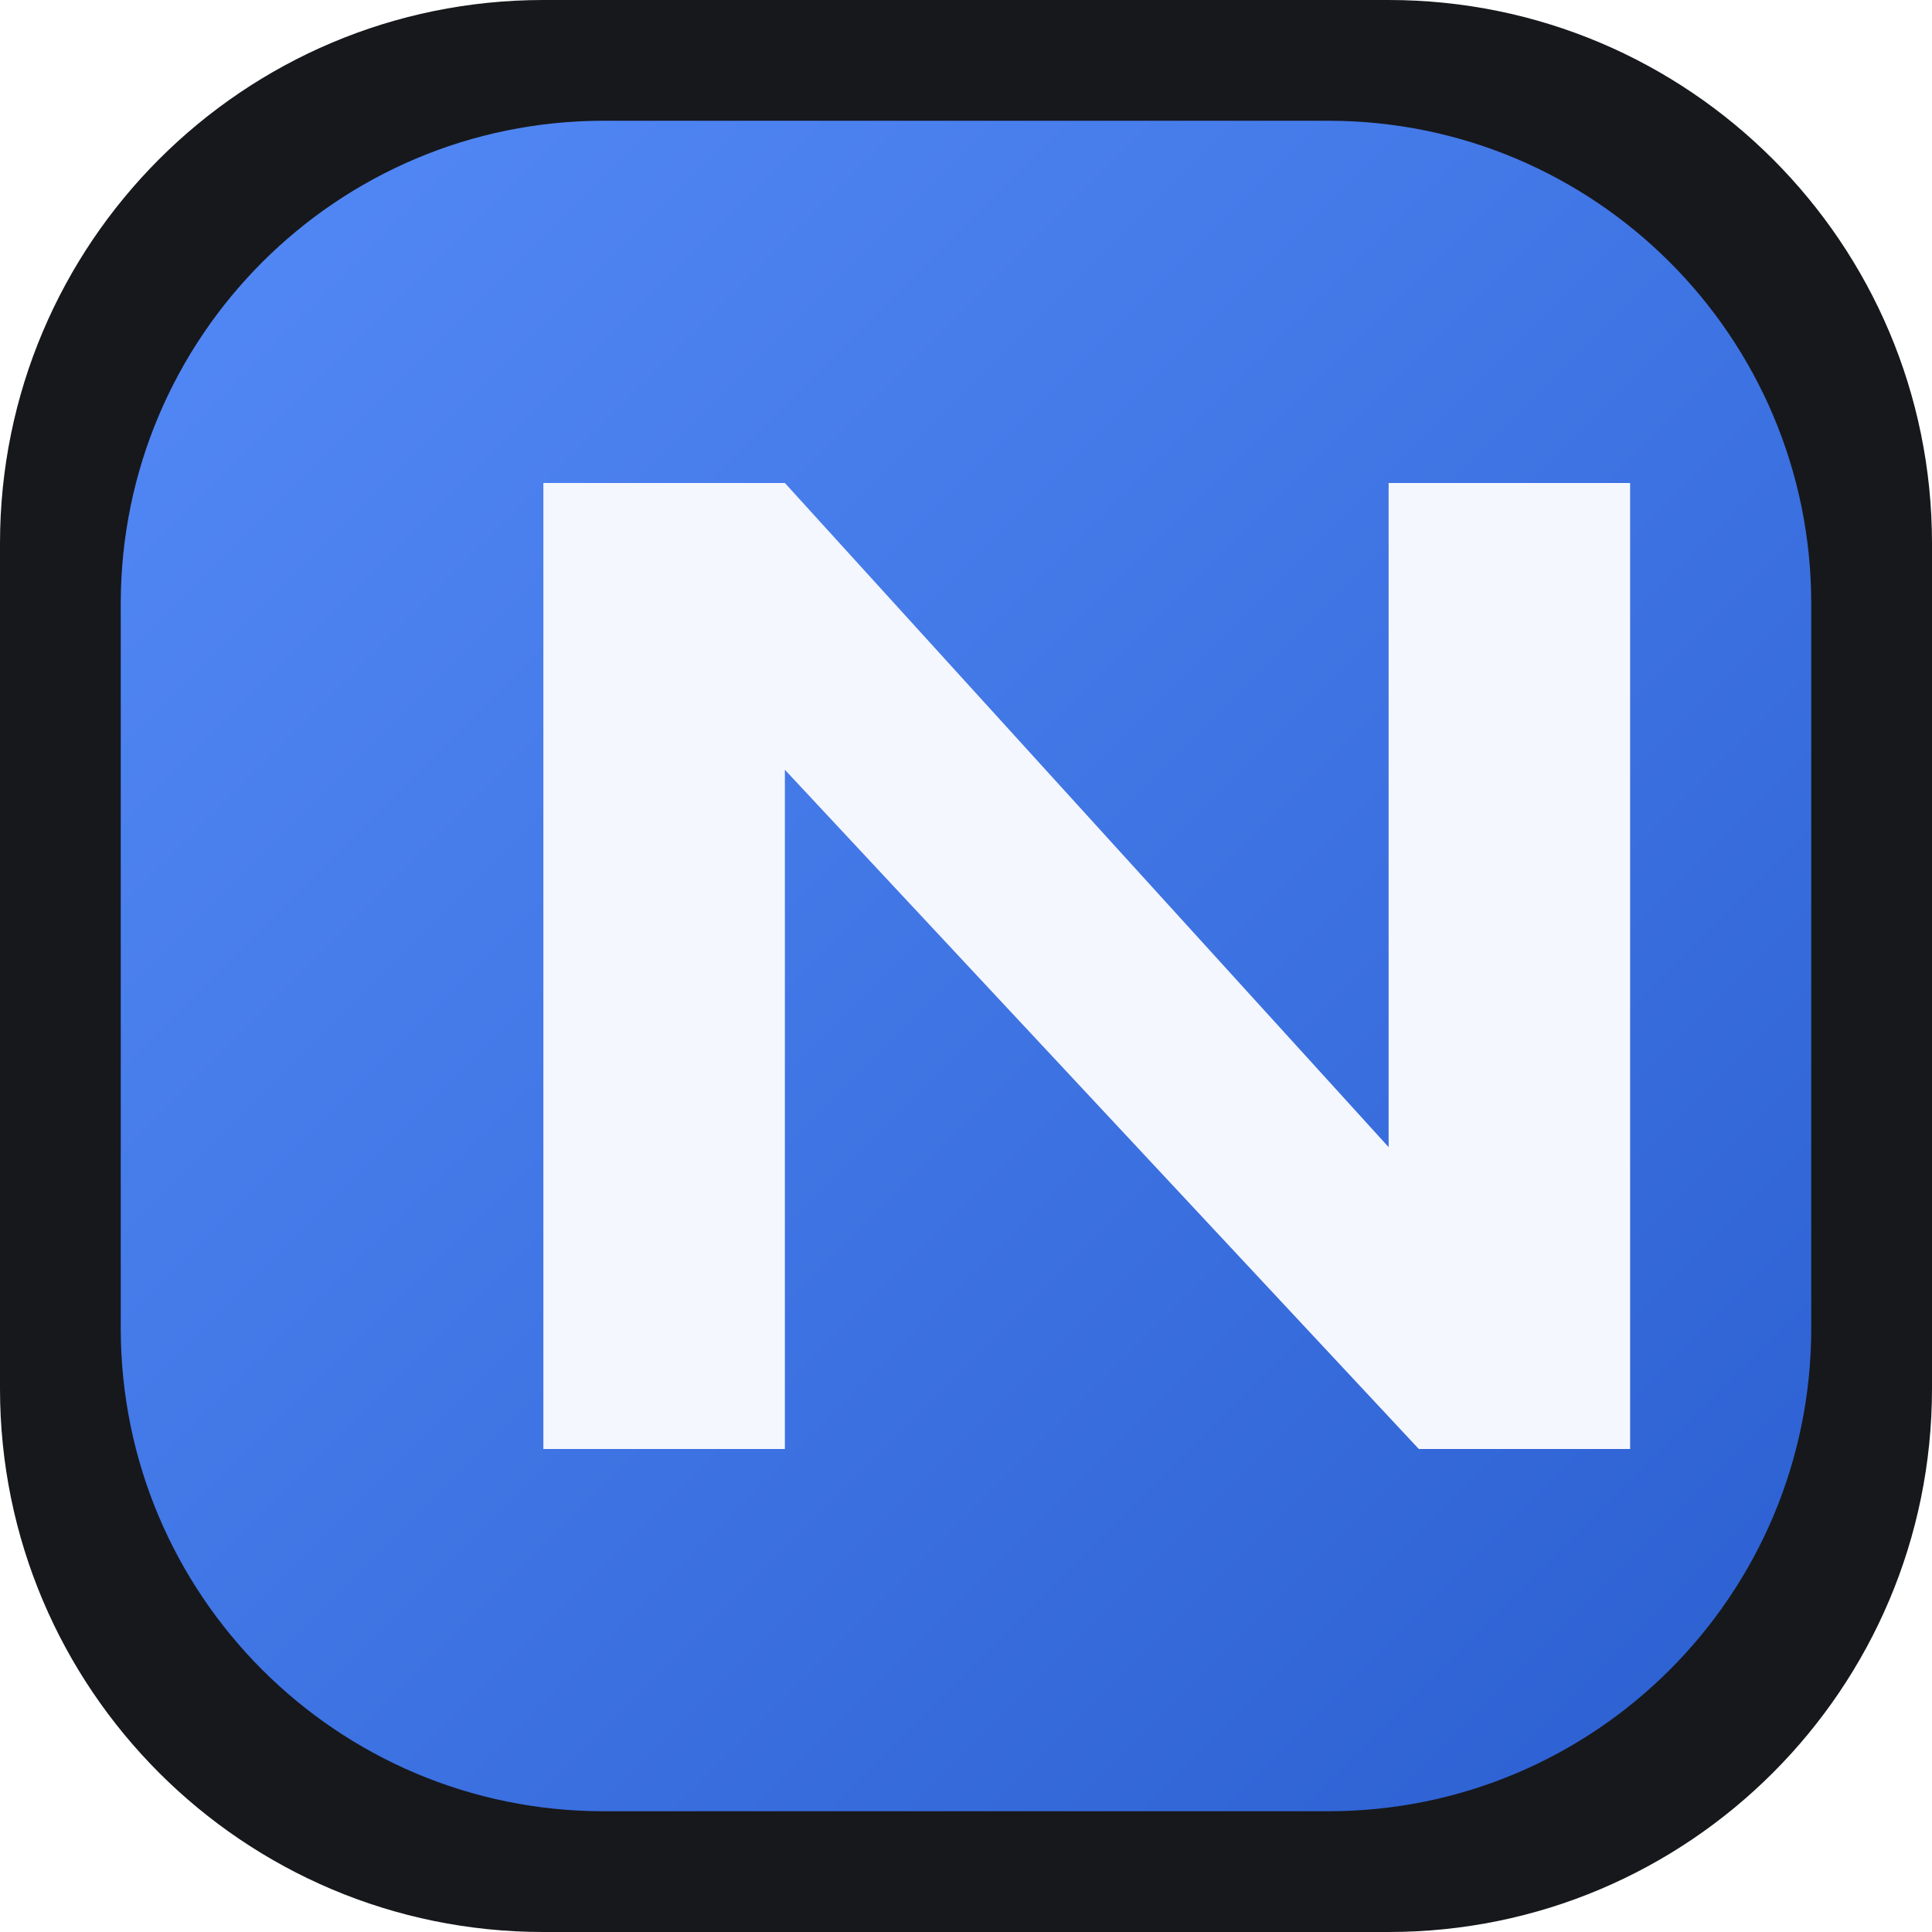
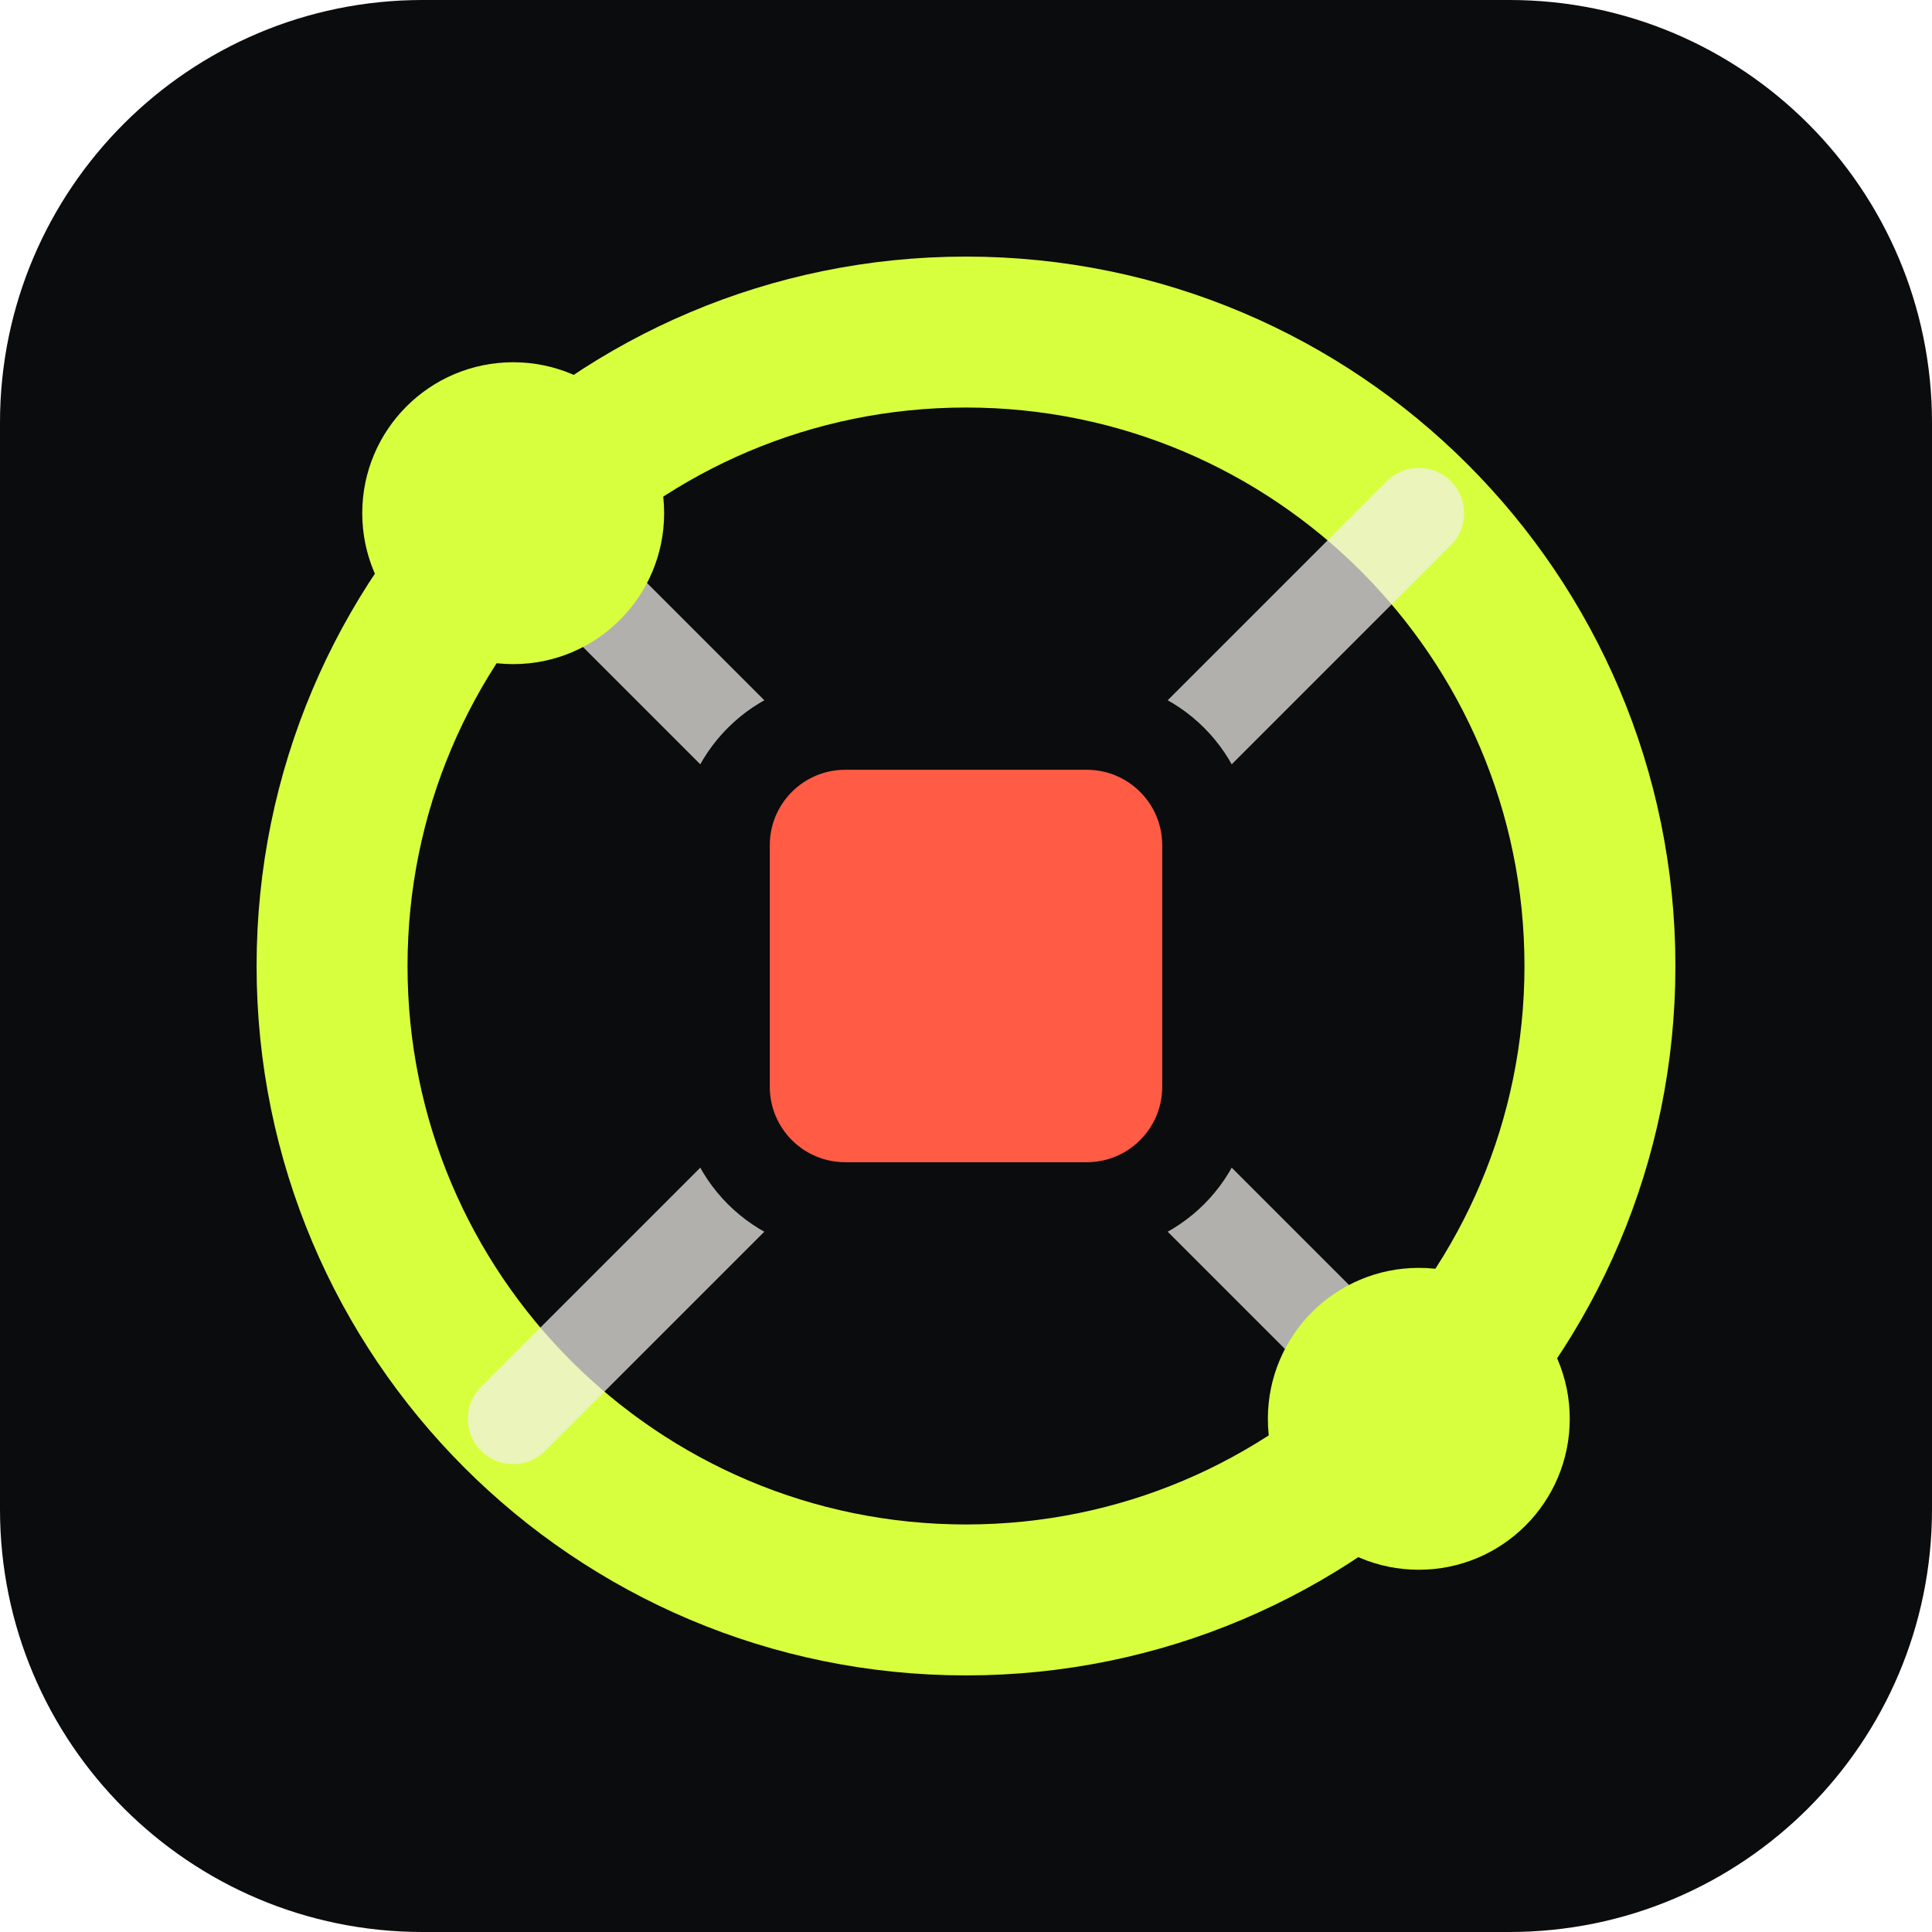
- <svg xmlns="http://www.w3.org/2000/svg" viewBox="0 0 64 64" role="img" aria-label="N favicon">
-   <defs>
-     <linearGradient id="bg" x1="0%" x2="100%" y1="0%" y2="100%">
-       <stop offset="0%" stop-color="#548af7" />
-       <stop offset="100%" stop-color="#2b5fd1" />
-     </linearGradient>
-   </defs>
-   <rect width="64" height="64" rx="18" fill="#17181c" />
-   <rect x="4" y="4" width="56" height="56" rx="16" fill="url(#bg)" />
-   <path d="M18 48V16h8l20 22V16h8v32h-7L26 25.5V48z" fill="#f5f7ff" />
+ <svg xmlns="http://www.w3.org/2000/svg" viewBox="0 0 64 64" role="img" aria-label="Fernando Costa — arquitetura humano e agente">
+   <rect width="64" height="64" rx="14" fill="#0b0c0d" />
+   <circle cx="32" cy="32" r="21" fill="none" stroke="#d8ff3e" stroke-width="5" />
+   <path d="M17 17 47 47M47 17 17 47" stroke="#f2f0ea" stroke-width="3" stroke-linecap="round" opacity=".72" />
+   <circle cx="17" cy="17" r="5" fill="#d8ff3e" />
+   <circle cx="47" cy="47" r="5" fill="#d8ff3e" />
+   <rect x="24" y="24" width="16" height="16" rx="4" fill="#ff5b45" stroke="#0b0c0d" stroke-width="3" />
</svg>
